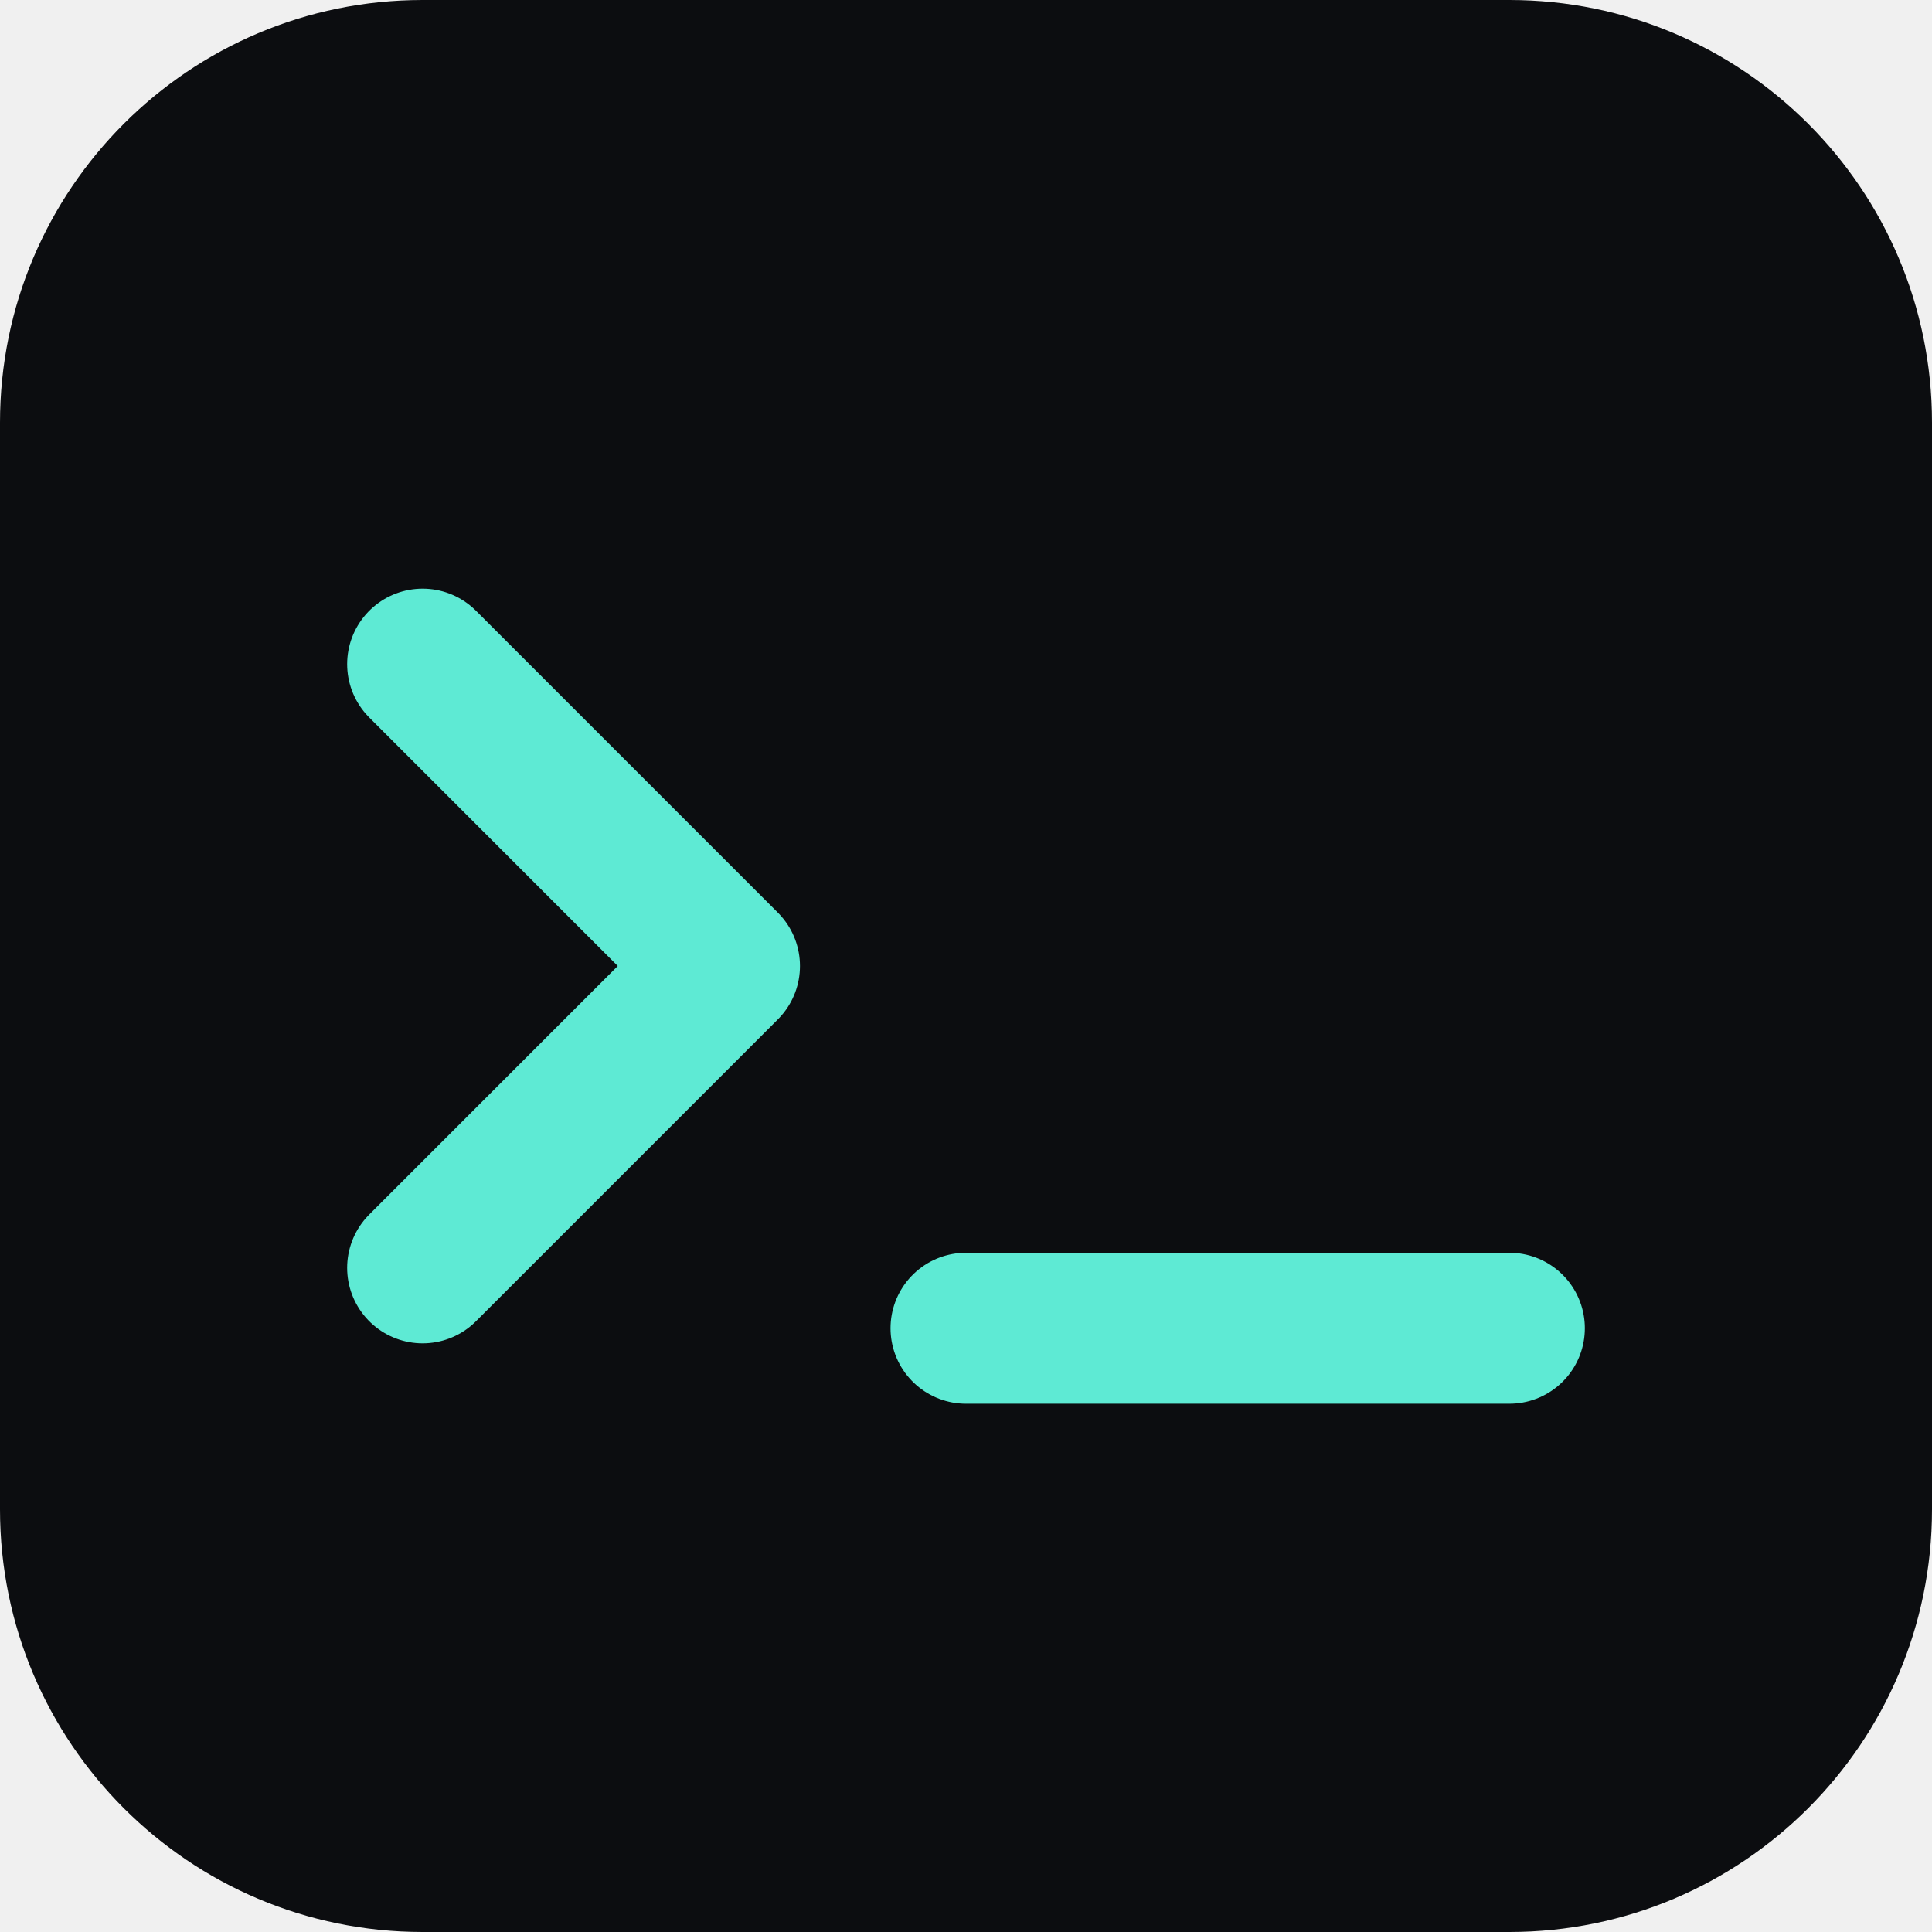
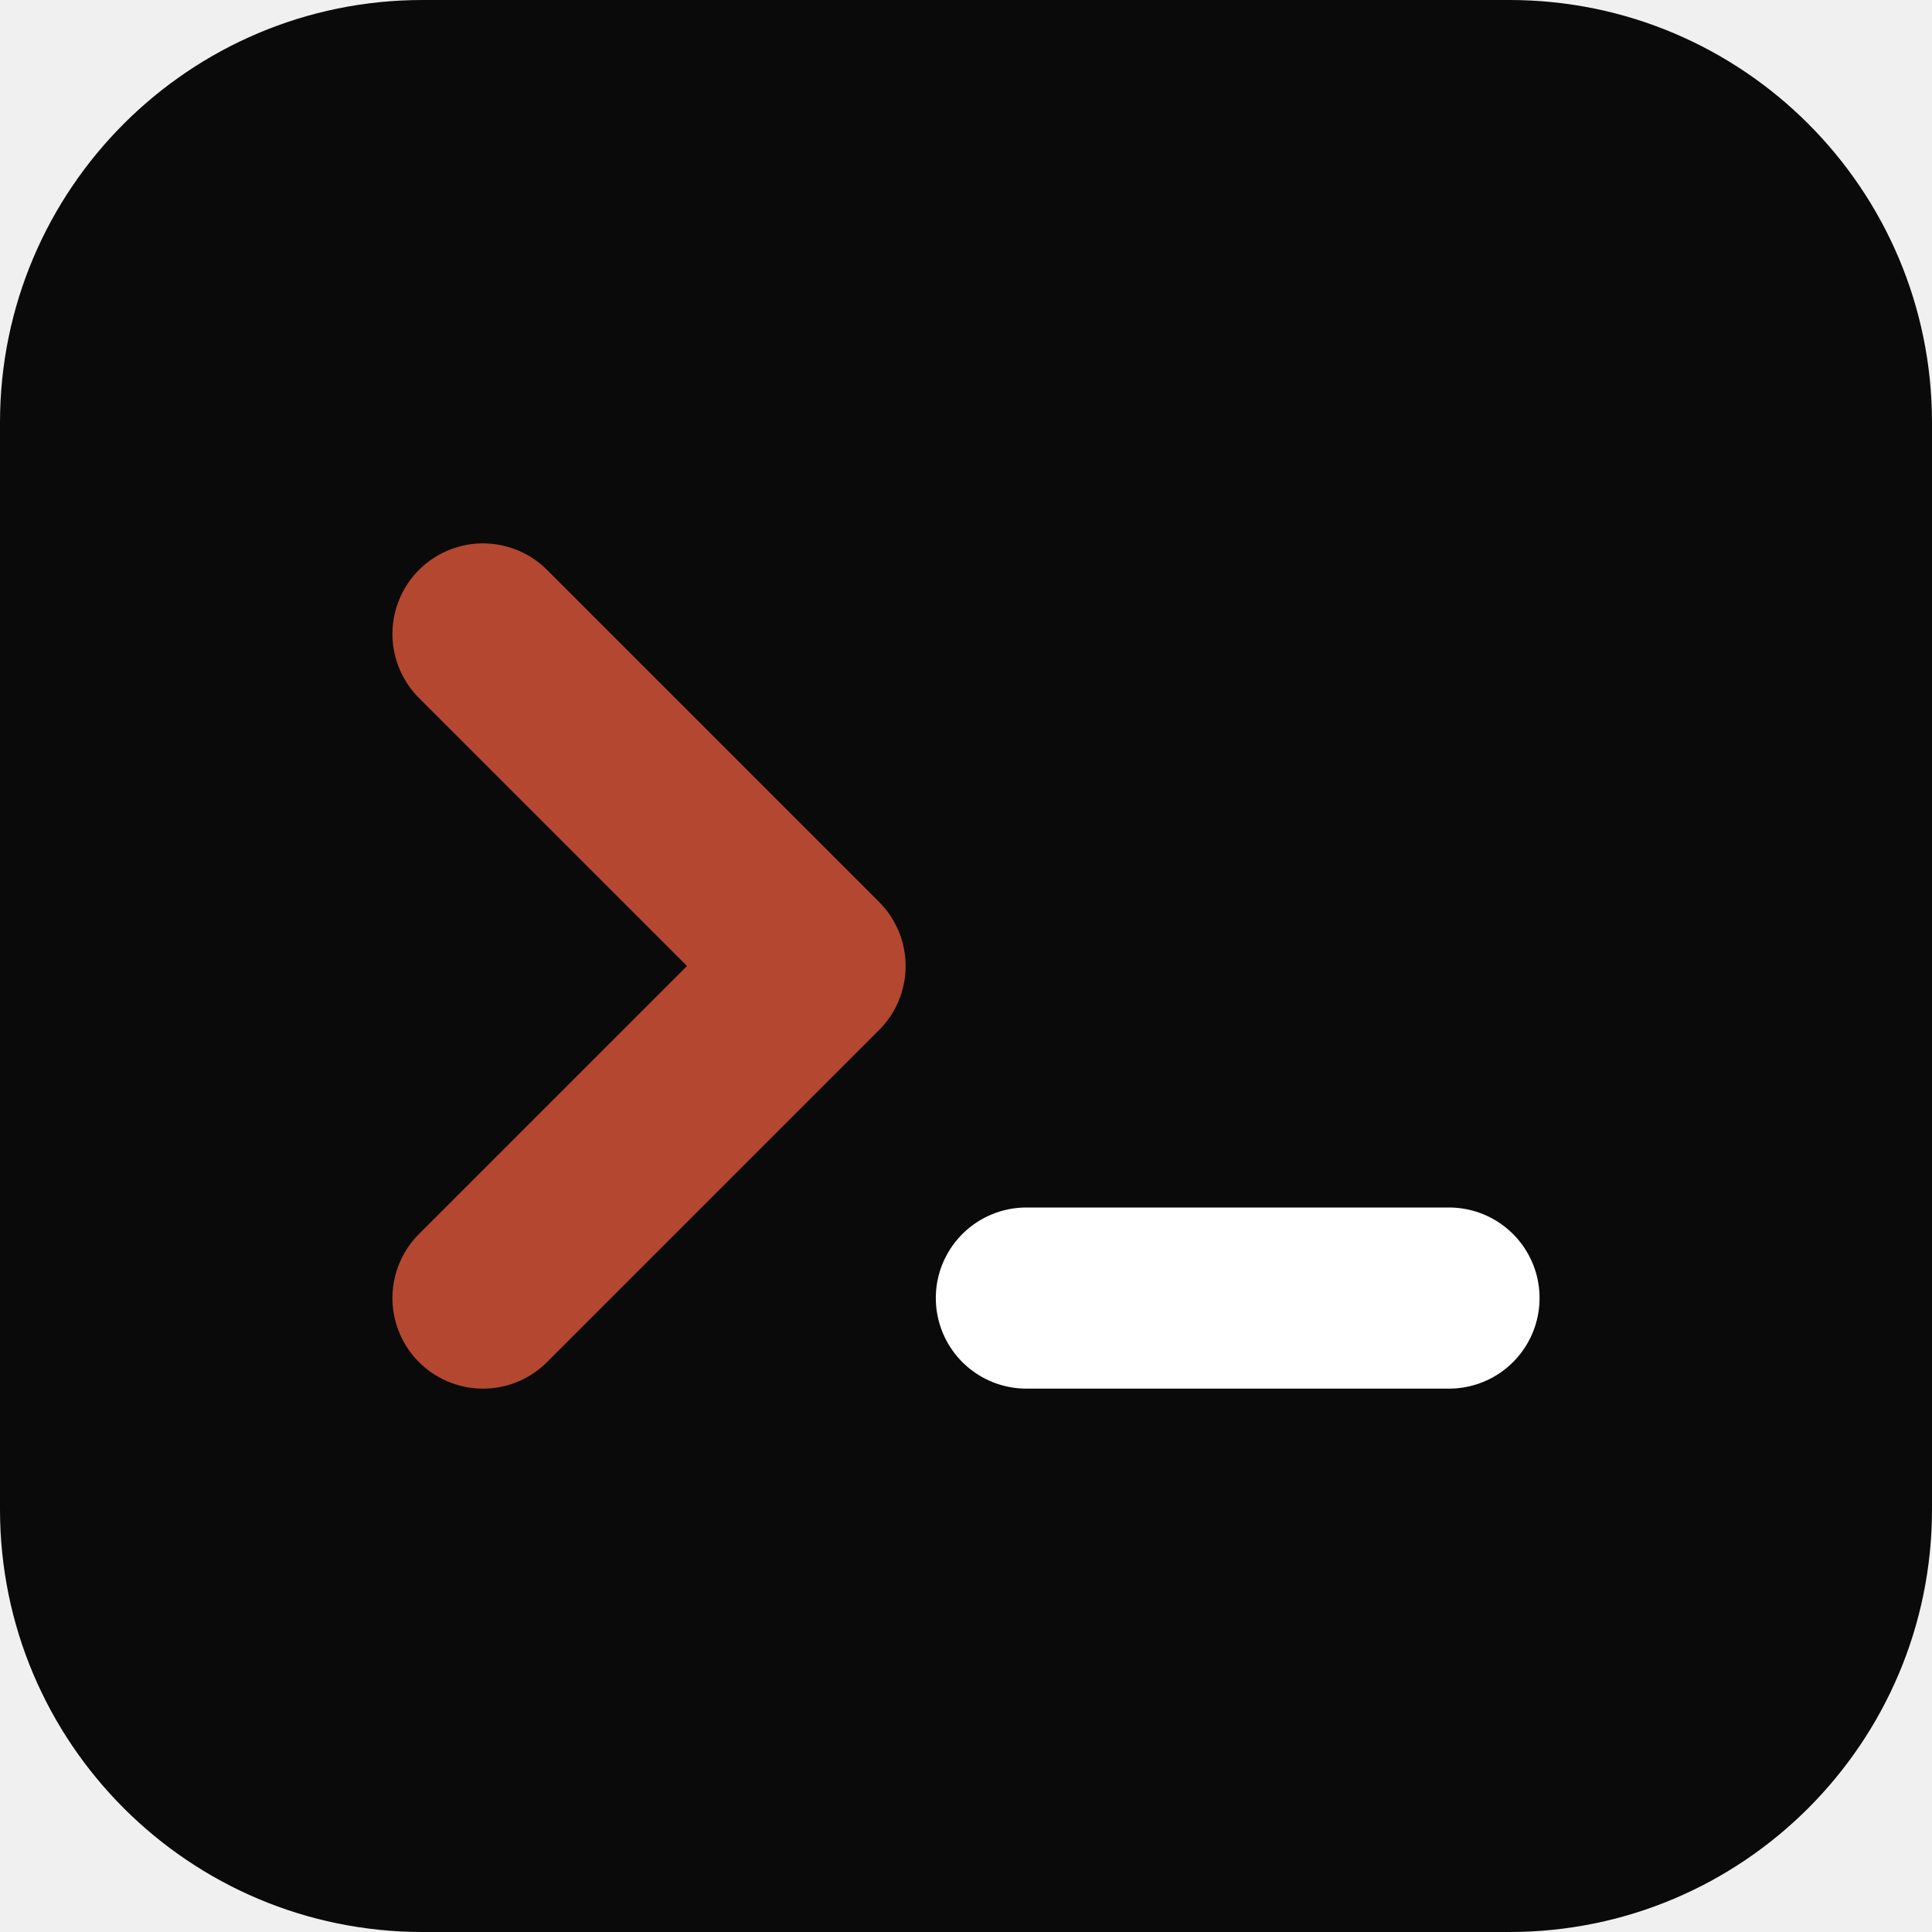
<svg xmlns="http://www.w3.org/2000/svg" viewBox="0 0 64 64">
-   <rect width="64" height="64" rx="14" fill="#0C0D10" />
-   <path d="M14 22 L24 32 L14 42" fill="none" stroke="#5EEAD4" stroke-width="5" stroke-linecap="round" stroke-linejoin="round" />
-   <path d="M32 44 H50" fill="none" stroke="#5EEAD4" stroke-width="5" stroke-linecap="round" />
+   <rect width="64" height="64" rx="14" fill="#0A0A0A" />
+   <path d="M16 21 L27 32 L16 43" fill="none" stroke="#B4472F" stroke-width="6" stroke-linecap="round" stroke-linejoin="round" />
+   <path d="M34 43 H48" fill="none" stroke="#FFFFFF" stroke-width="6" stroke-linecap="round" />
</svg>
